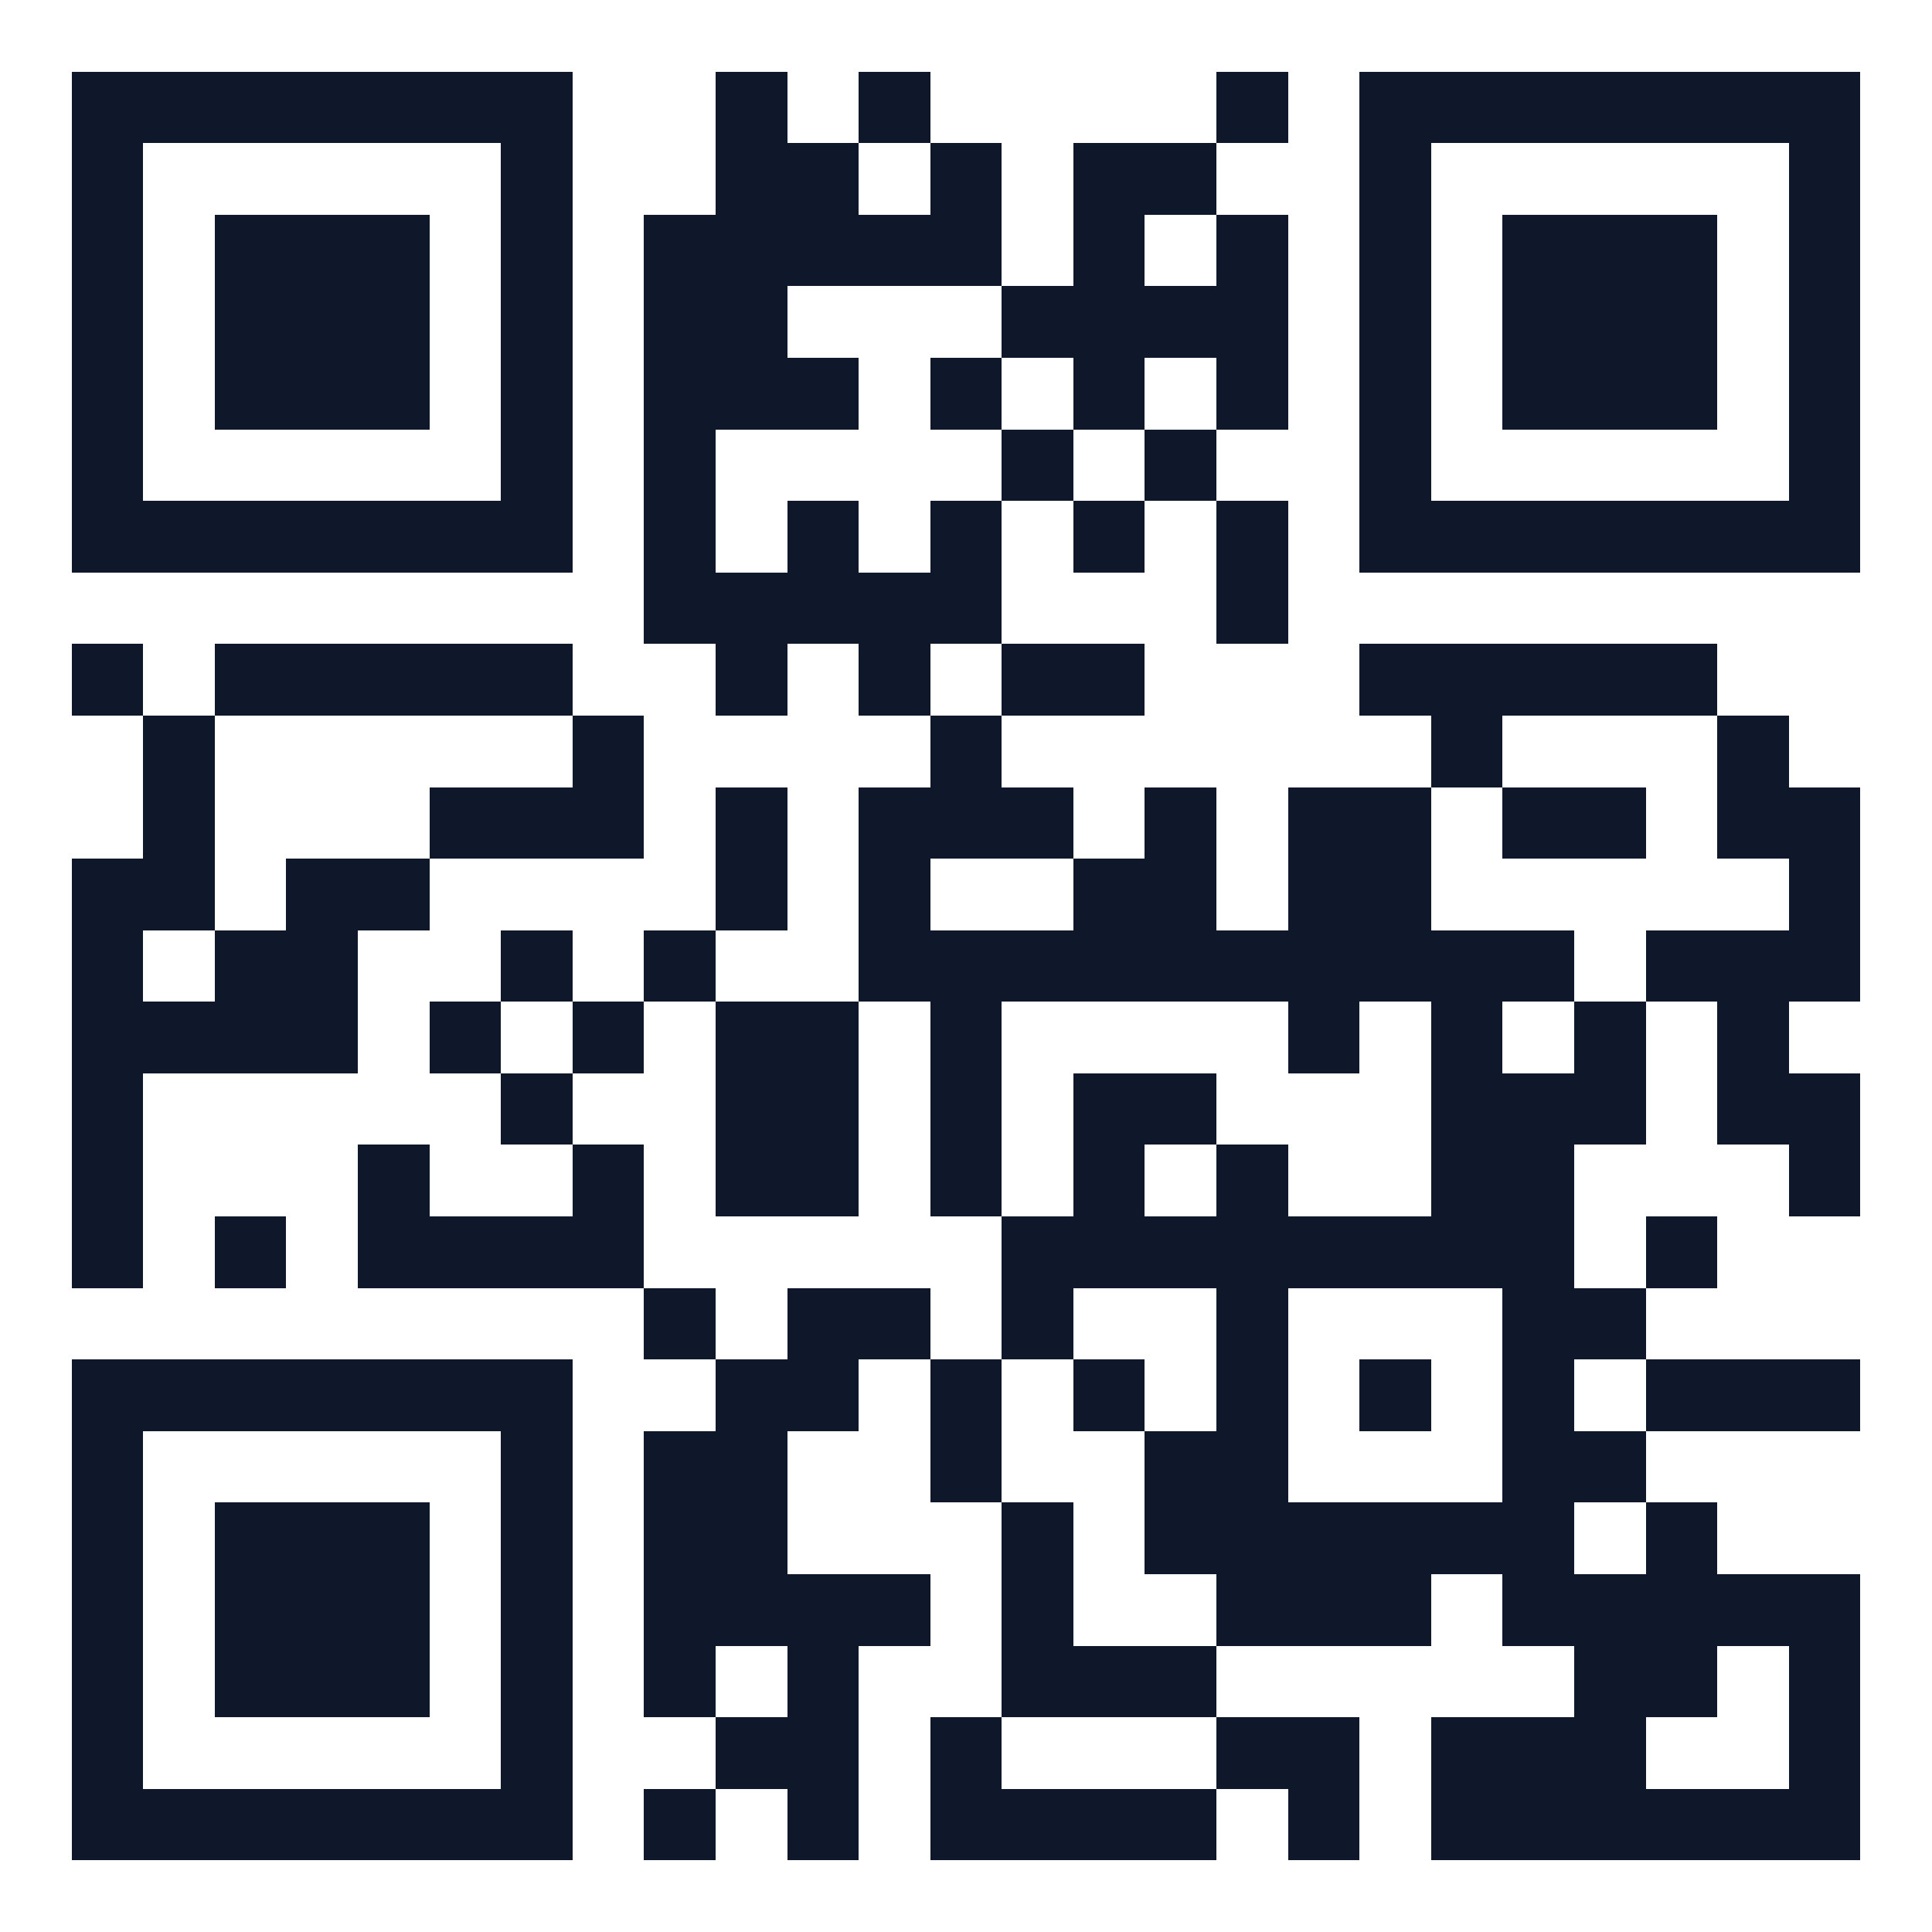
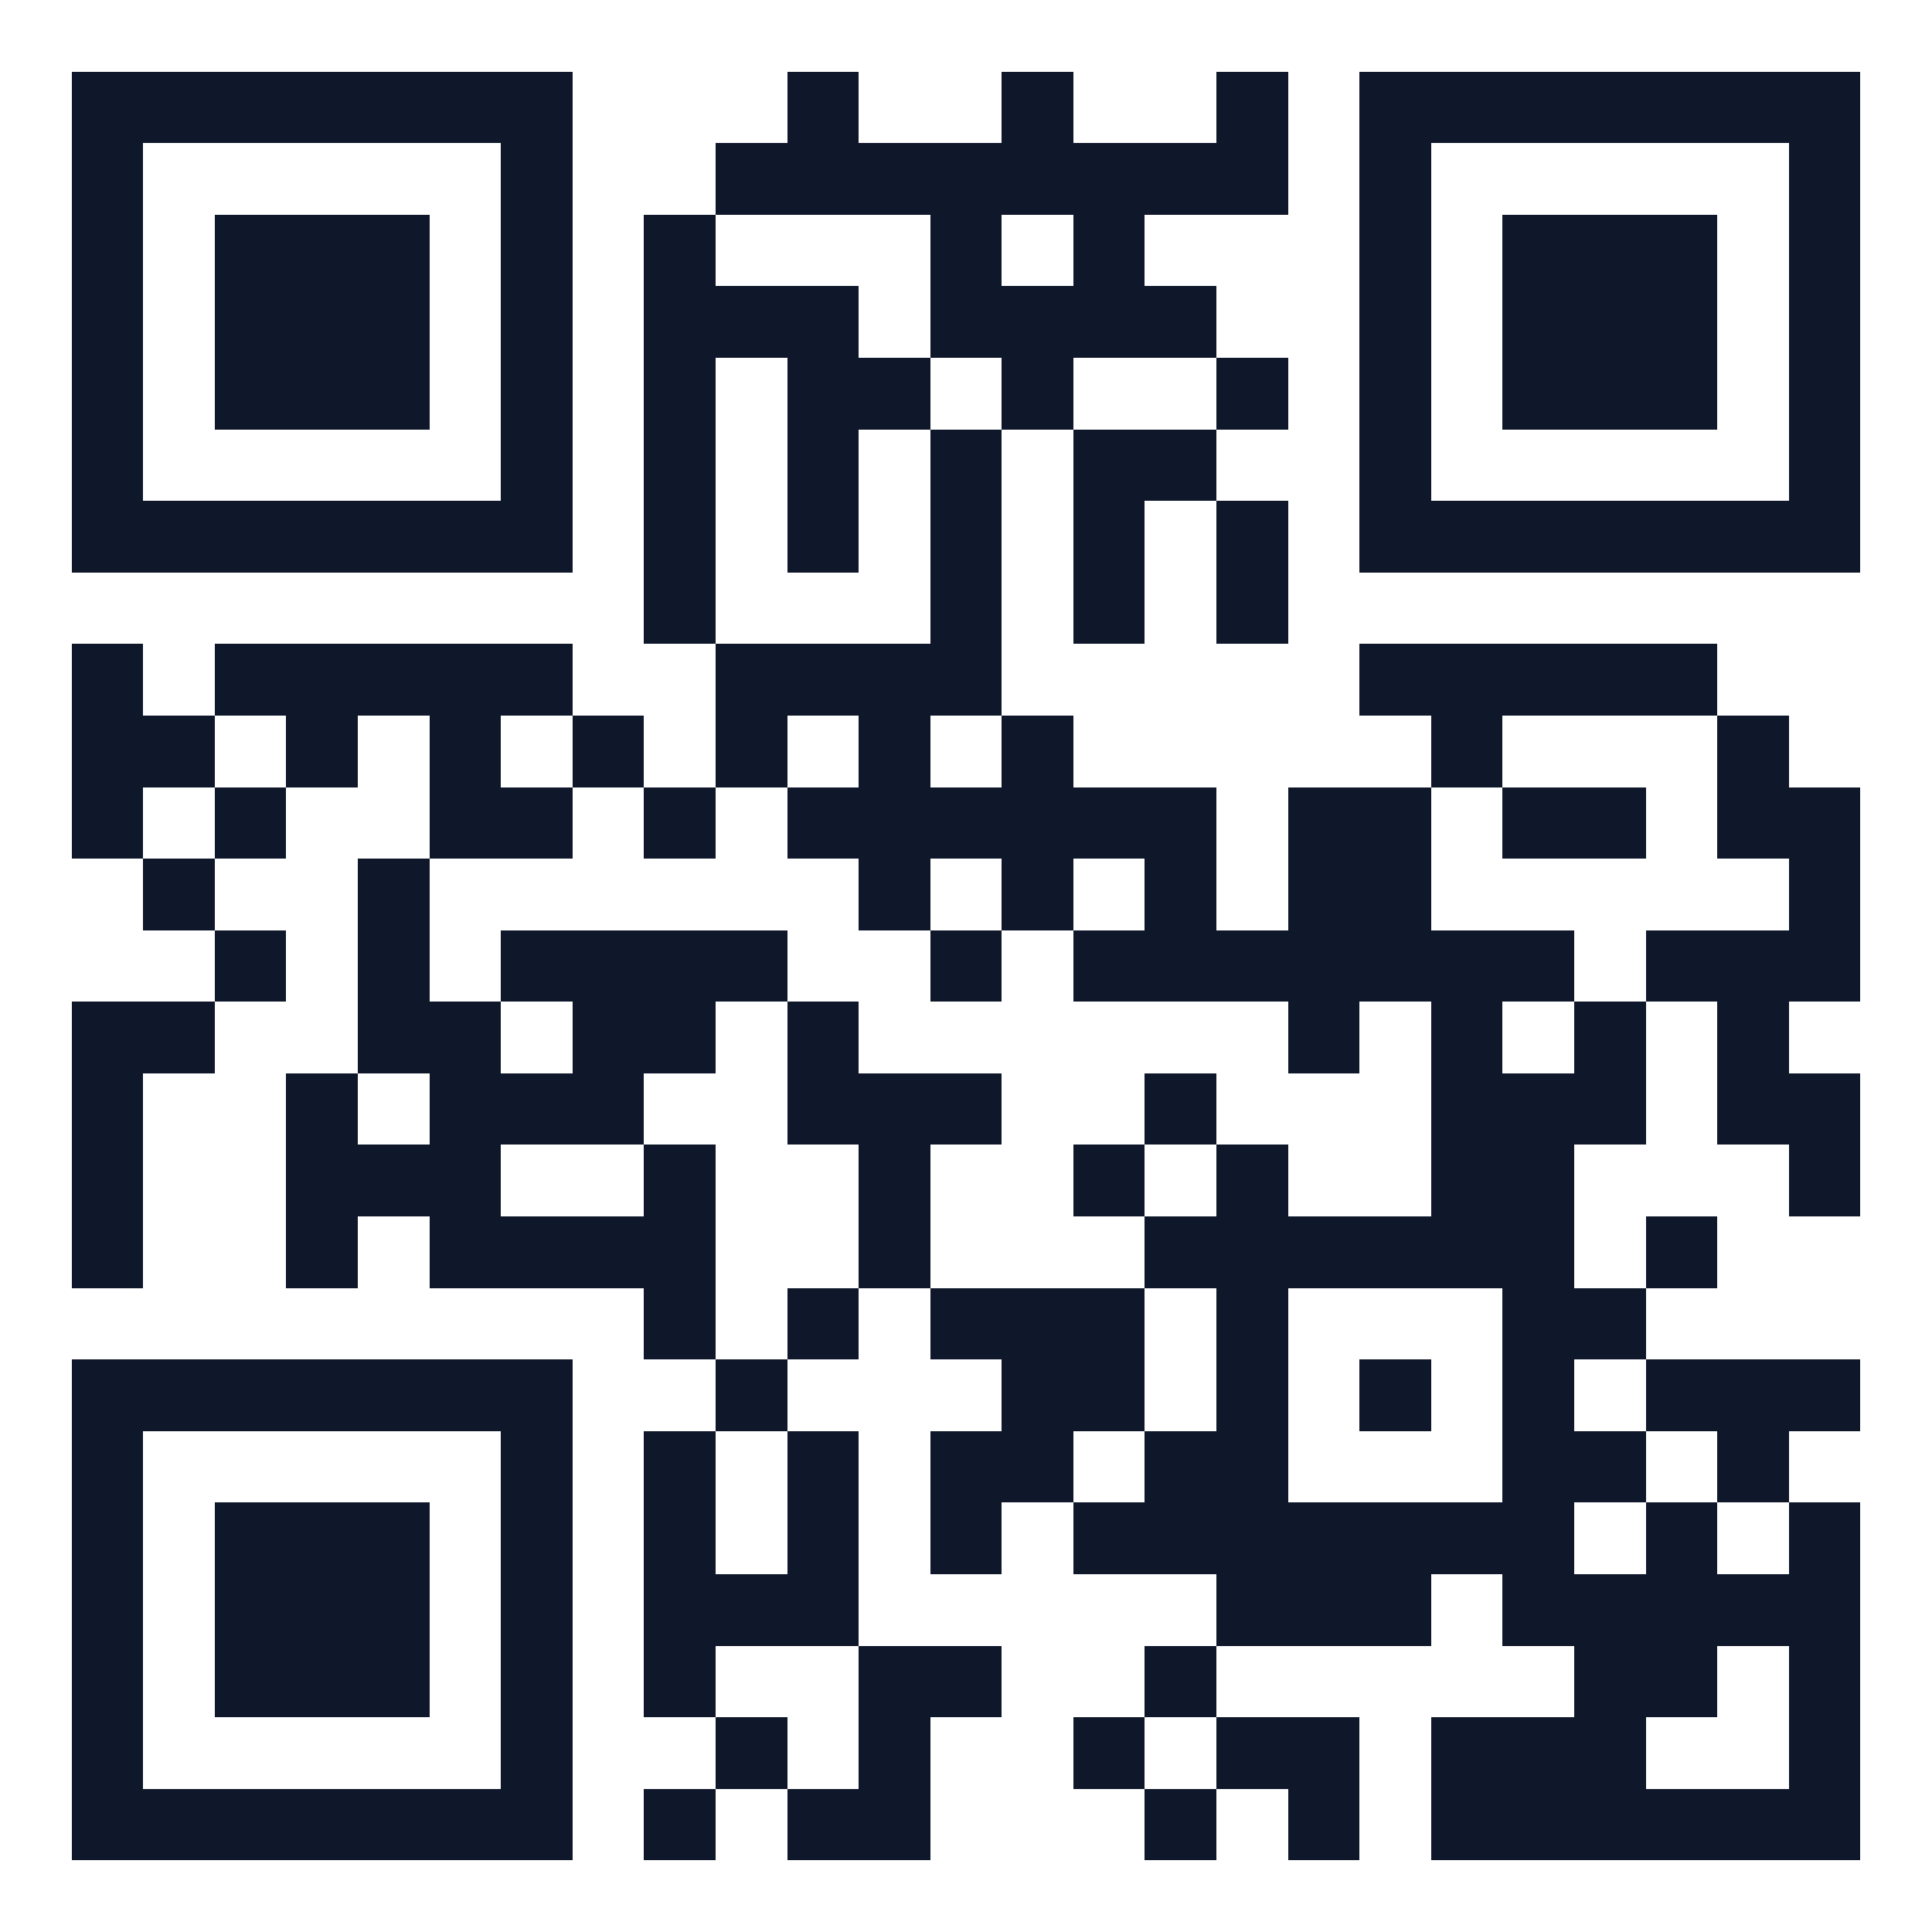
<svg xmlns="http://www.w3.org/2000/svg" viewBox="0 0 27 27" shape-rendering="crispEdges">
  <path fill="#ffffff" d="M0 0h27v27H0z" />
-   <path stroke="#0f172a" d="M1 1.5h7m2 0h1m1 0h1m4 0h1m1 0h7M1 2.5h1m5 0h1m2 0h2m1 0h1m1 0h2m2 0h1m5 0h1M1 3.5h1m1 0h3m1 0h1m1 0h5m1 0h1m1 0h1m1 0h1m1 0h3m1 0h1M1 4.5h1m1 0h3m1 0h1m1 0h2m3 0h4m1 0h1m1 0h3m1 0h1M1 5.5h1m1 0h3m1 0h1m1 0h3m1 0h1m1 0h1m1 0h1m1 0h1m1 0h3m1 0h1M1 6.5h1m5 0h1m1 0h1m4 0h1m1 0h1m2 0h1m5 0h1M1 7.5h7m1 0h1m1 0h1m1 0h1m1 0h1m1 0h1m1 0h7M9 8.5h5m3 0h1M1 9.5h1m1 0h5m2 0h1m1 0h1m1 0h2m3 0h5M2 10.5h1m5 0h1m4 0h1m6 0h1m3 0h1M2 11.5h1m3 0h3m1 0h1m1 0h3m1 0h1m1 0h2m1 0h2m1 0h2M1 12.5h2m1 0h2m4 0h1m1 0h1m2 0h2m1 0h2m5 0h1M1 13.5h1m1 0h2m2 0h1m1 0h1m2 0h10m1 0h3M1 14.5h4m1 0h1m1 0h1m1 0h2m1 0h1m4 0h1m1 0h1m1 0h1m1 0h1M1 15.5h1m5 0h1m2 0h2m1 0h1m1 0h2m3 0h3m1 0h2M1 16.5h1m3 0h1m2 0h1m1 0h2m1 0h1m1 0h1m1 0h1m2 0h2m3 0h1M1 17.5h1m1 0h1m1 0h4m5 0h8m1 0h1M9 18.5h1m1 0h2m1 0h1m2 0h1m3 0h2M1 19.5h7m2 0h2m1 0h1m1 0h1m1 0h1m1 0h1m1 0h1m1 0h3M1 20.5h1m5 0h1m1 0h2m2 0h1m2 0h2m3 0h2M1 21.5h1m1 0h3m1 0h1m1 0h2m3 0h1m1 0h6m1 0h1M1 22.5h1m1 0h3m1 0h1m1 0h4m1 0h1m2 0h3m1 0h5M1 23.5h1m1 0h3m1 0h1m1 0h1m1 0h1m2 0h3m5 0h2m1 0h1M1 24.5h1m5 0h1m2 0h2m1 0h1m3 0h2m1 0h3m2 0h1M1 25.5h7m1 0h1m1 0h1m1 0h4m1 0h1m1 0h6" />
+   <path stroke="#0f172a" d="M1 1.5h7m3 0h1m2 0h1m2 0h1m1 0h7M1 2.5h1m5 0h1m2 0h8m1 0h1m5 0h1M1 3.5h1m1 0h3m1 0h1m1 0h1m3 0h1m1 0h1m3 0h1m1 0h3m1 0h1M1 4.5h1m1 0h3m1 0h1m1 0h3m1 0h4m2 0h1m1 0h3m1 0h1M1 5.5h1m1 0h3m1 0h1m1 0h1m1 0h2m1 0h1m2 0h1m1 0h1m1 0h3m1 0h1M1 6.5h1m5 0h1m1 0h1m1 0h1m1 0h1m1 0h2m2 0h1m5 0h1M1 7.5h7m1 0h1m1 0h1m1 0h1m1 0h1m1 0h1m1 0h7M9 8.5h1m3 0h1m1 0h1m1 0h1M1 9.5h1m1 0h5m2 0h4m5 0h5M1 10.5h2m1 0h1m1 0h1m1 0h1m1 0h1m1 0h1m1 0h1m5 0h1m3 0h1M1 11.5h1m1 0h1m2 0h2m1 0h1m1 0h6m1 0h2m1 0h2m1 0h2M2 12.5h1m2 0h1m6 0h1m1 0h1m1 0h1m1 0h2m5 0h1M3 13.5h1m1 0h1m1 0h4m2 0h1m1 0h7m1 0h3M1 14.5h2m2 0h2m1 0h2m1 0h1m6 0h1m1 0h1m1 0h1m1 0h1M1 15.5h1m2 0h1m1 0h3m2 0h3m2 0h1m3 0h3m1 0h2M1 16.5h1m2 0h3m2 0h1m2 0h1m2 0h1m1 0h1m2 0h2m3 0h1M1 17.5h1m2 0h1m1 0h4m2 0h1m3 0h6m1 0h1M9 18.5h1m1 0h1m1 0h3m1 0h1m3 0h2M1 19.5h7m2 0h1m3 0h2m1 0h1m1 0h1m1 0h1m1 0h3M1 20.5h1m5 0h1m1 0h1m1 0h1m1 0h2m1 0h2m3 0h2m1 0h1M1 21.5h1m1 0h3m1 0h1m1 0h1m1 0h1m1 0h1m1 0h7m1 0h1m1 0h1M1 22.5h1m1 0h3m1 0h1m1 0h3m5 0h3m1 0h5M1 23.5h1m1 0h3m1 0h1m1 0h1m2 0h2m2 0h1m5 0h2m1 0h1M1 24.5h1m5 0h1m2 0h1m1 0h1m2 0h1m1 0h2m1 0h3m2 0h1M1 25.5h7m1 0h1m1 0h2m3 0h1m1 0h1m1 0h6" />
</svg>
